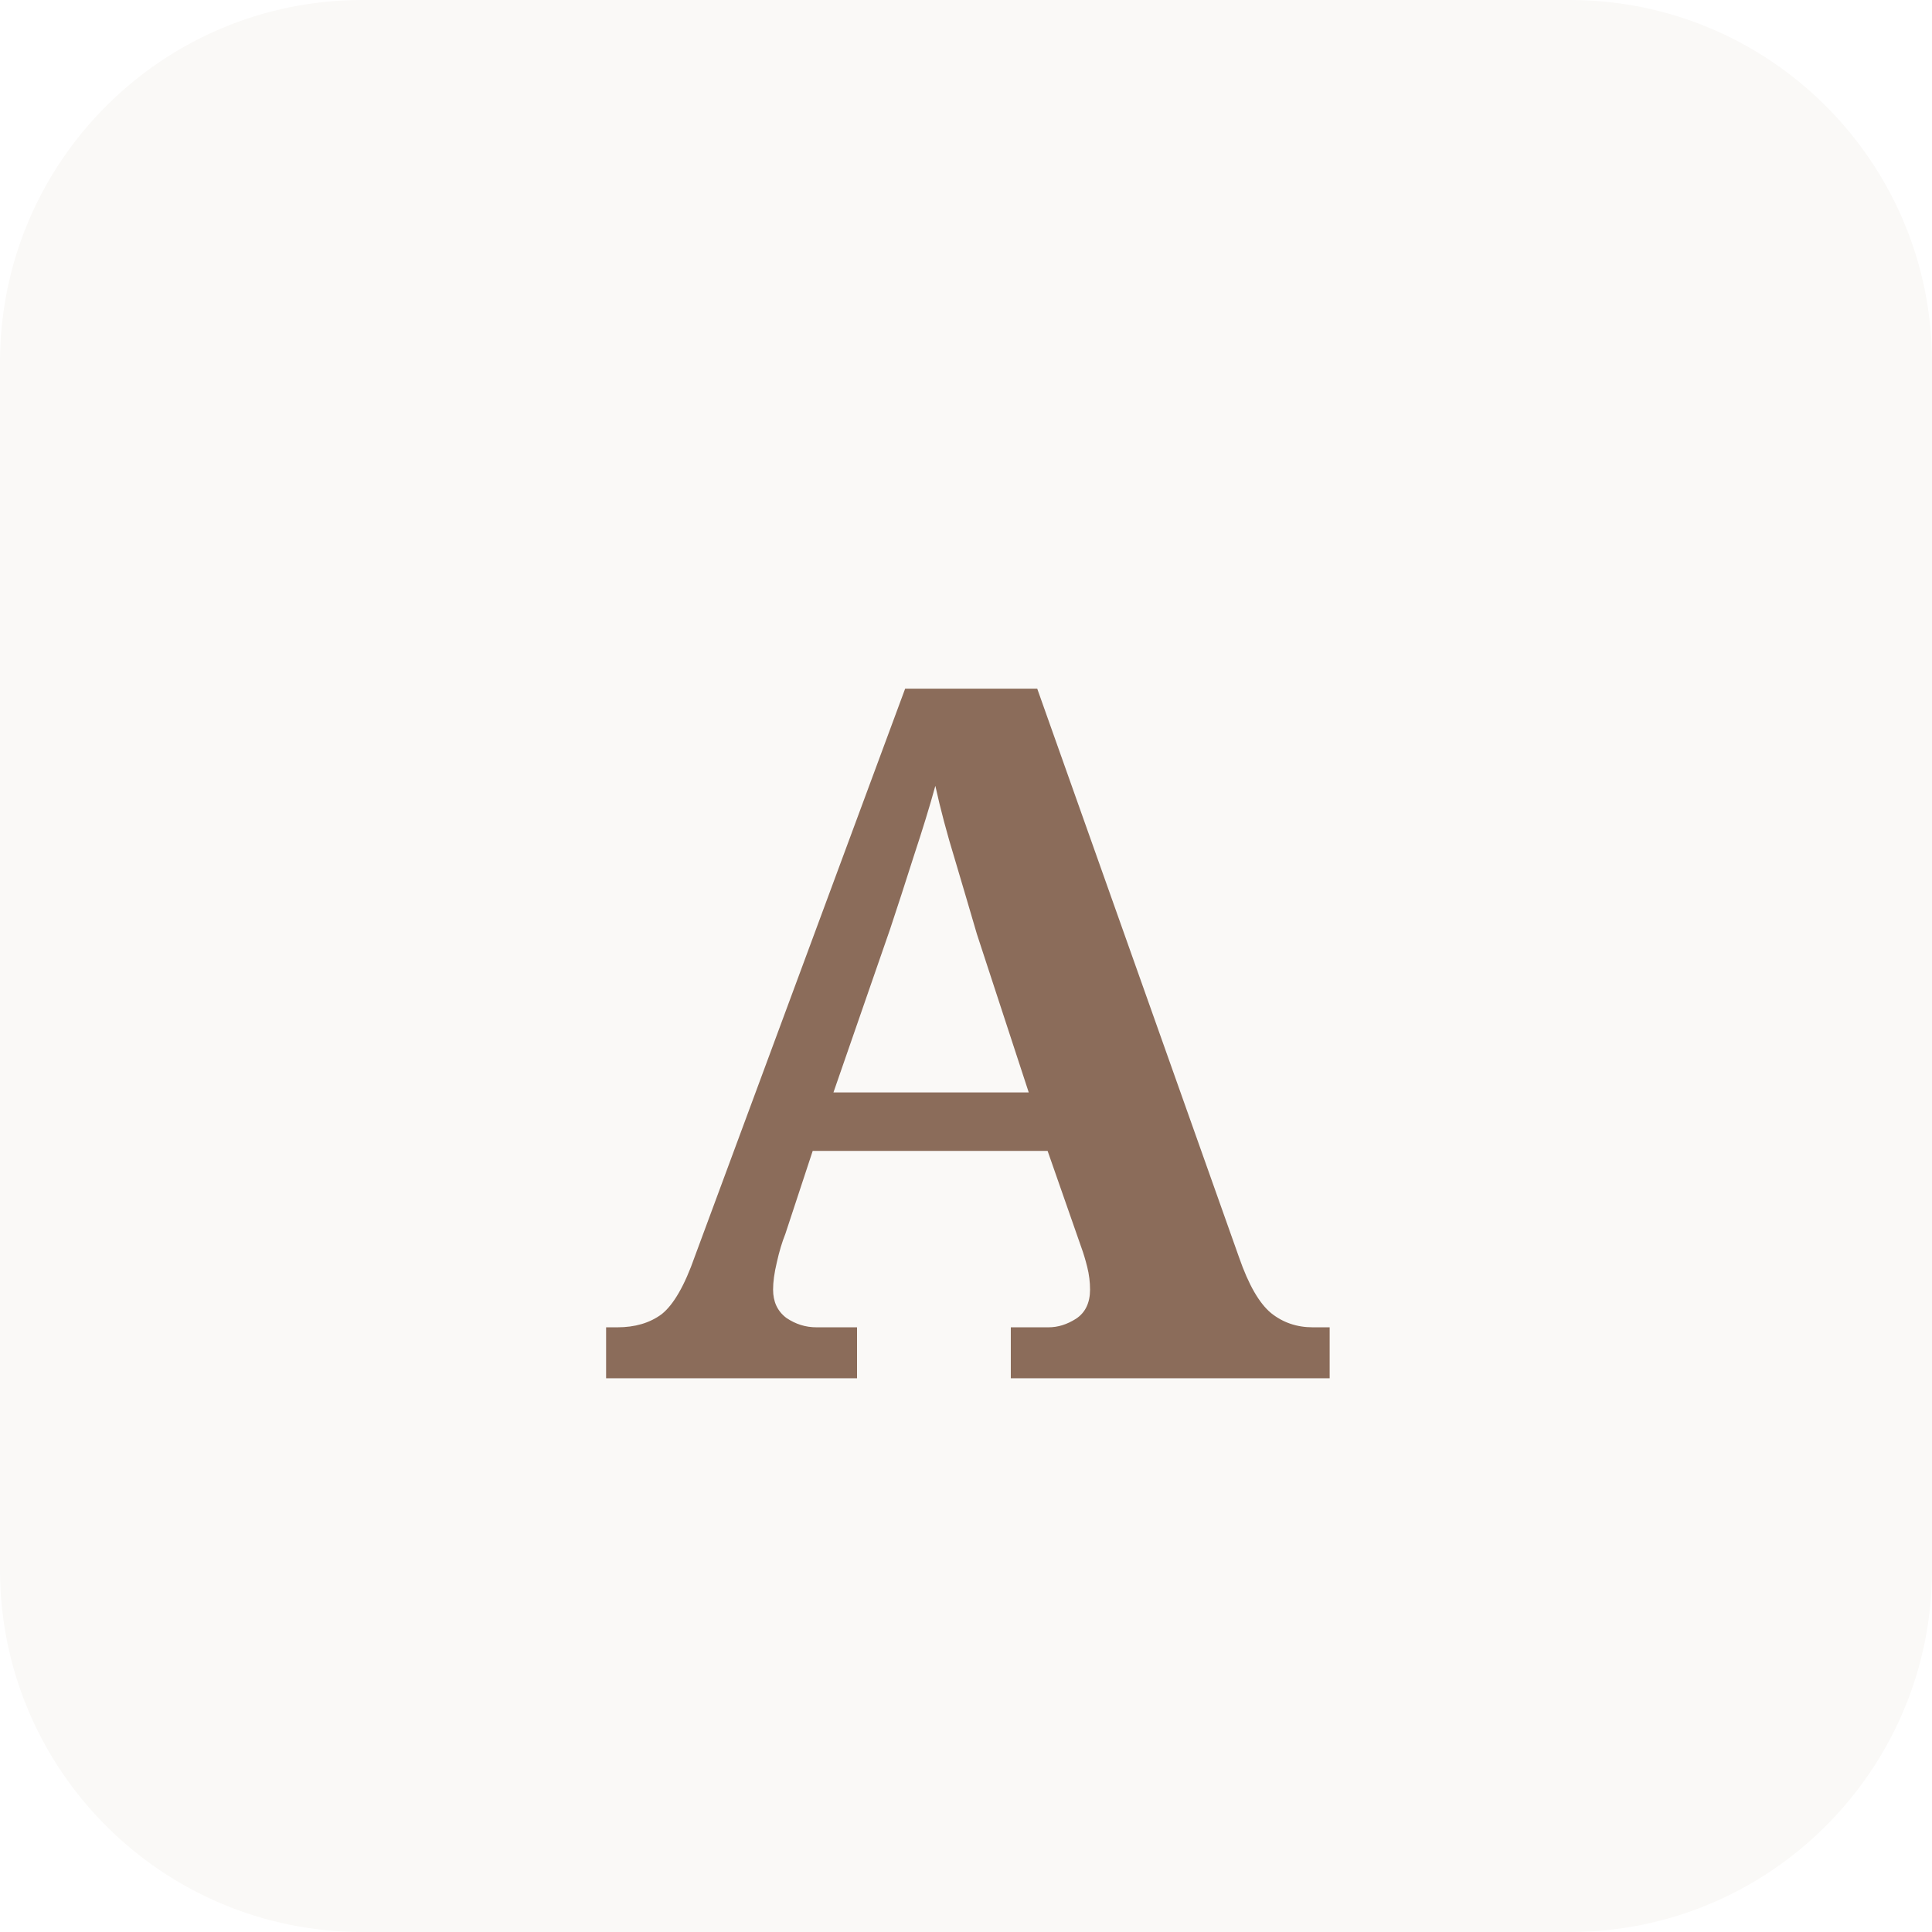
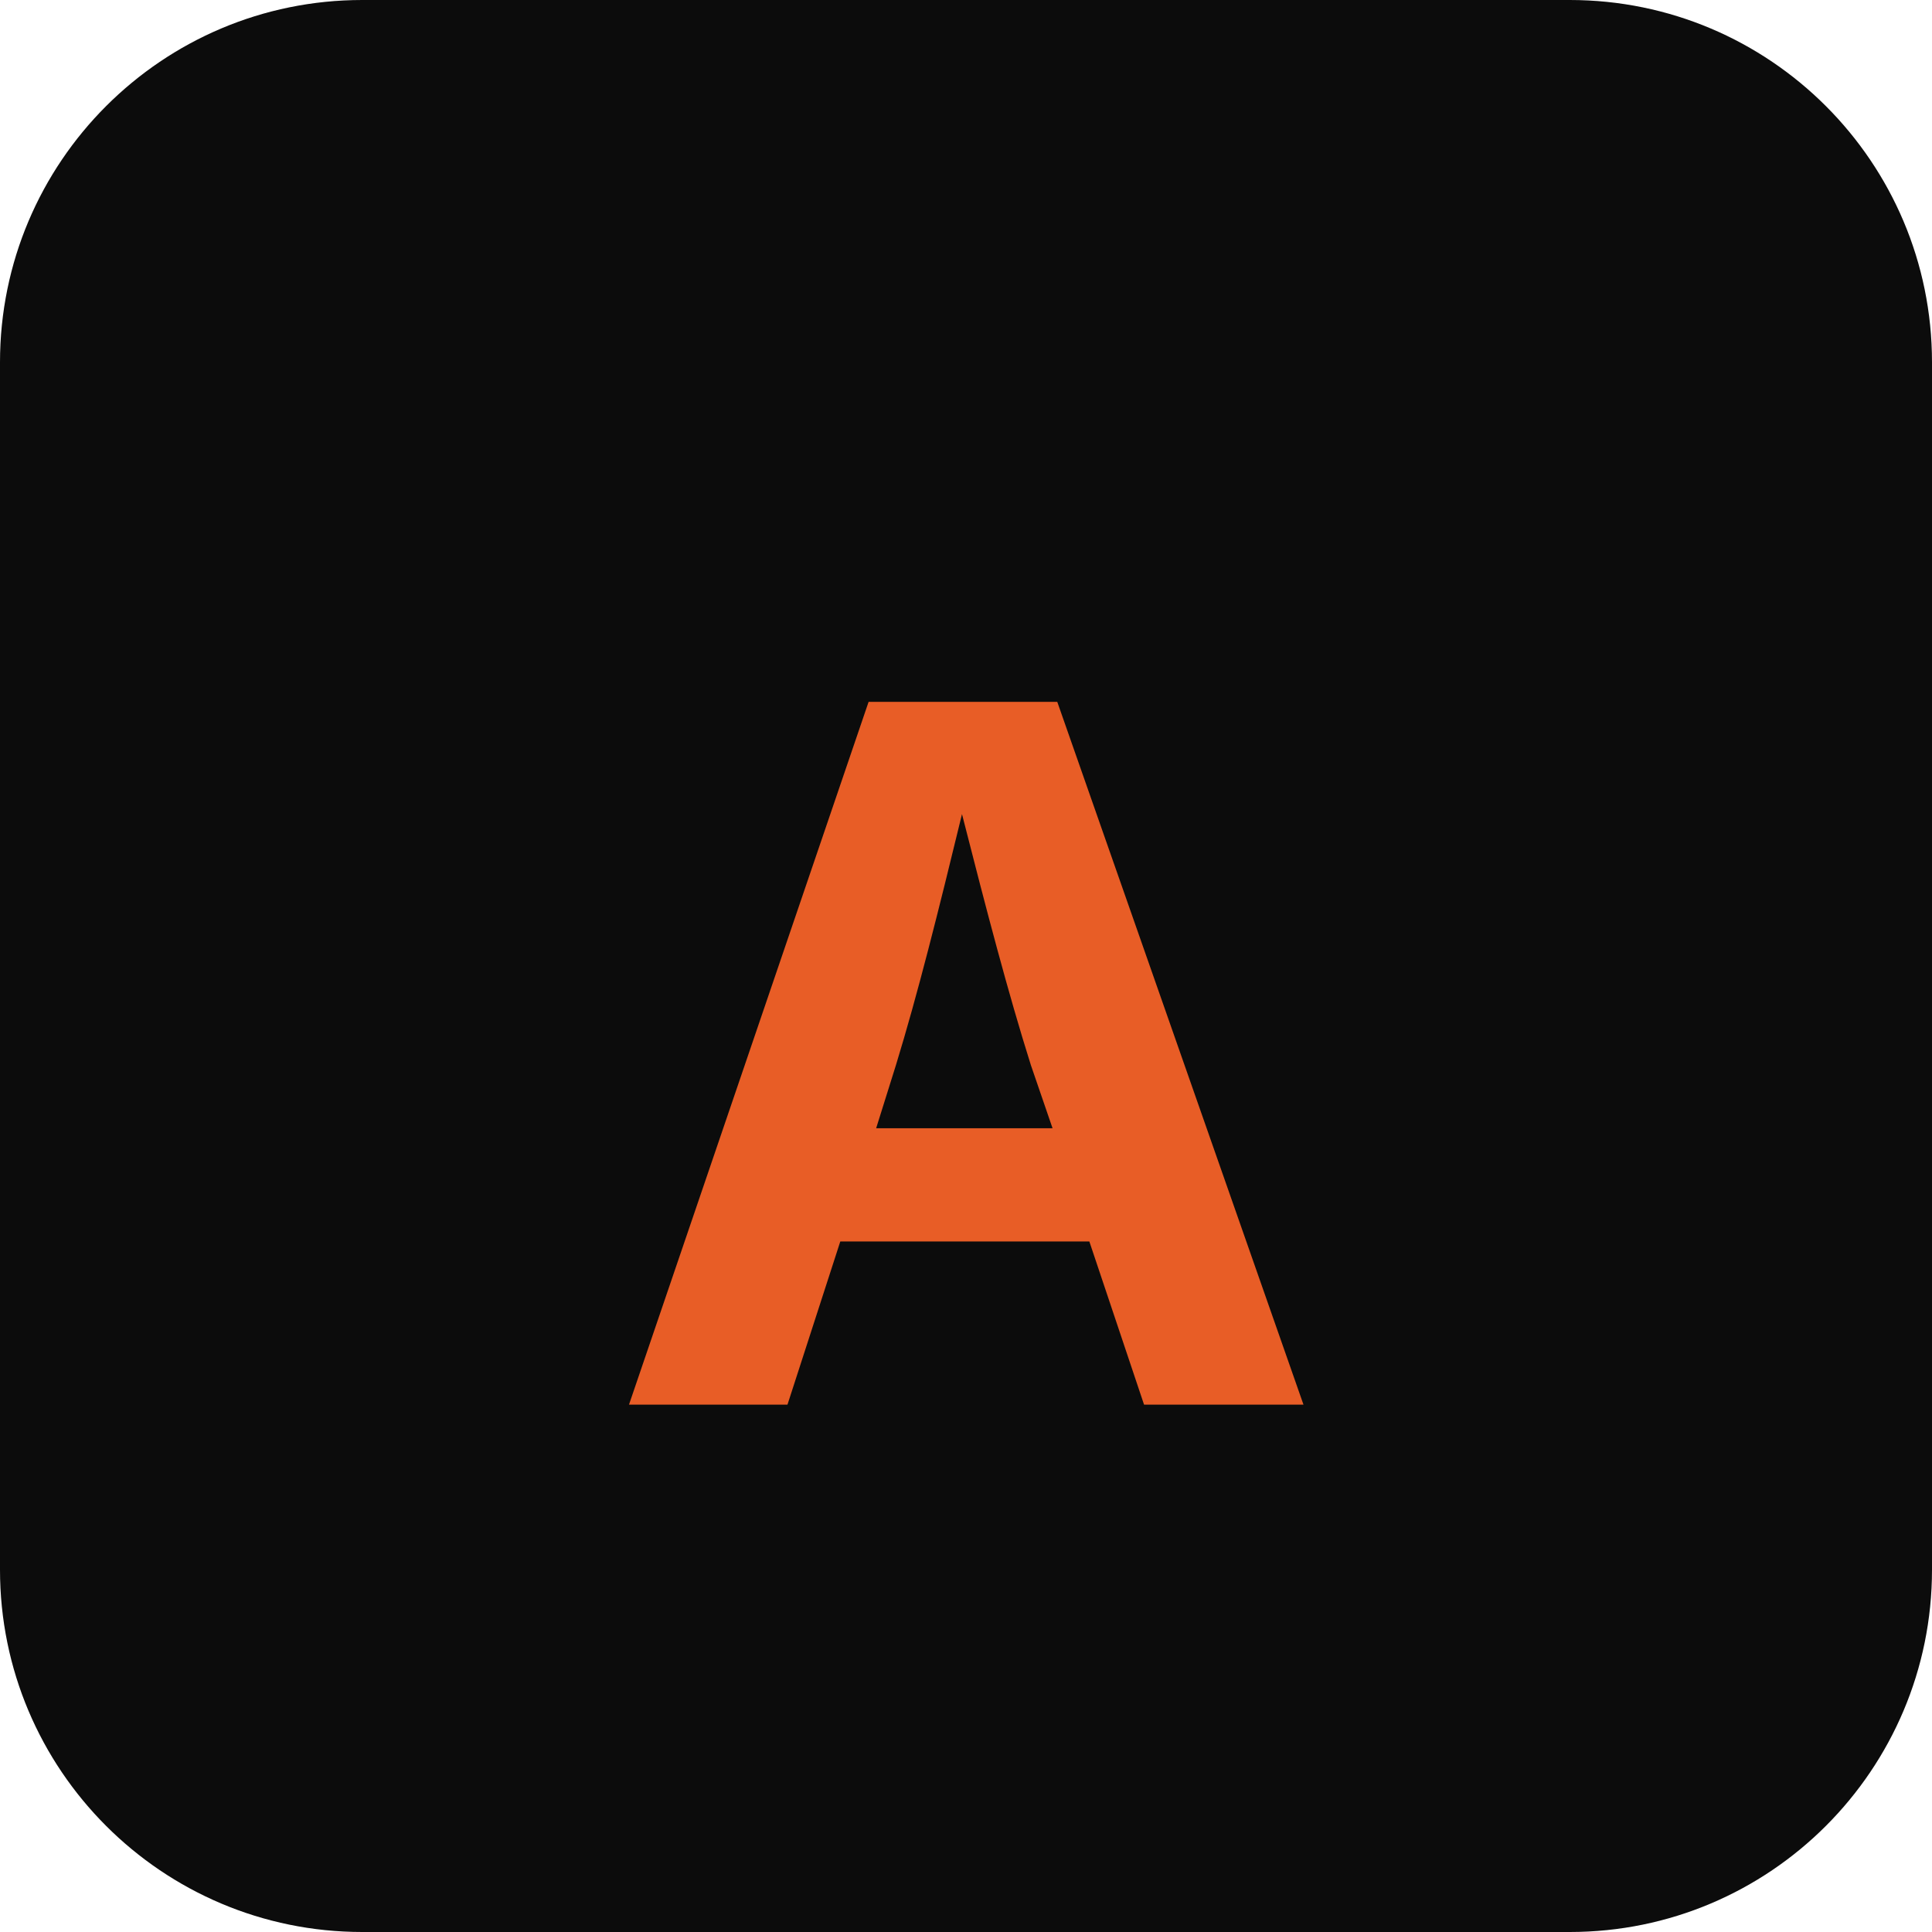
<svg xmlns="http://www.w3.org/2000/svg" viewBox="0 0 32 32" fill="none">
-   <rect width="32" height="32" rx="6" fill="#faf9f7" />
-   <text x="50%" y="54%" dominant-baseline="middle" text-anchor="middle" font-family="Playfair Display, Georgia, serif" font-size="16" font-weight="600" fill="#8b6c5a" letter-spacing="-0.5">A</text>
+   <rect width="32" height="32" rx="6" fill="#0c0c0c" />
+   <text x="50%" y="54%" dominant-baseline="middle" text-anchor="middle" font-family="Space Grotesk, -apple-system, sans-serif" font-size="16" font-weight="700" fill="#e85d26" letter-spacing="-0.5">A</text>
</svg>
